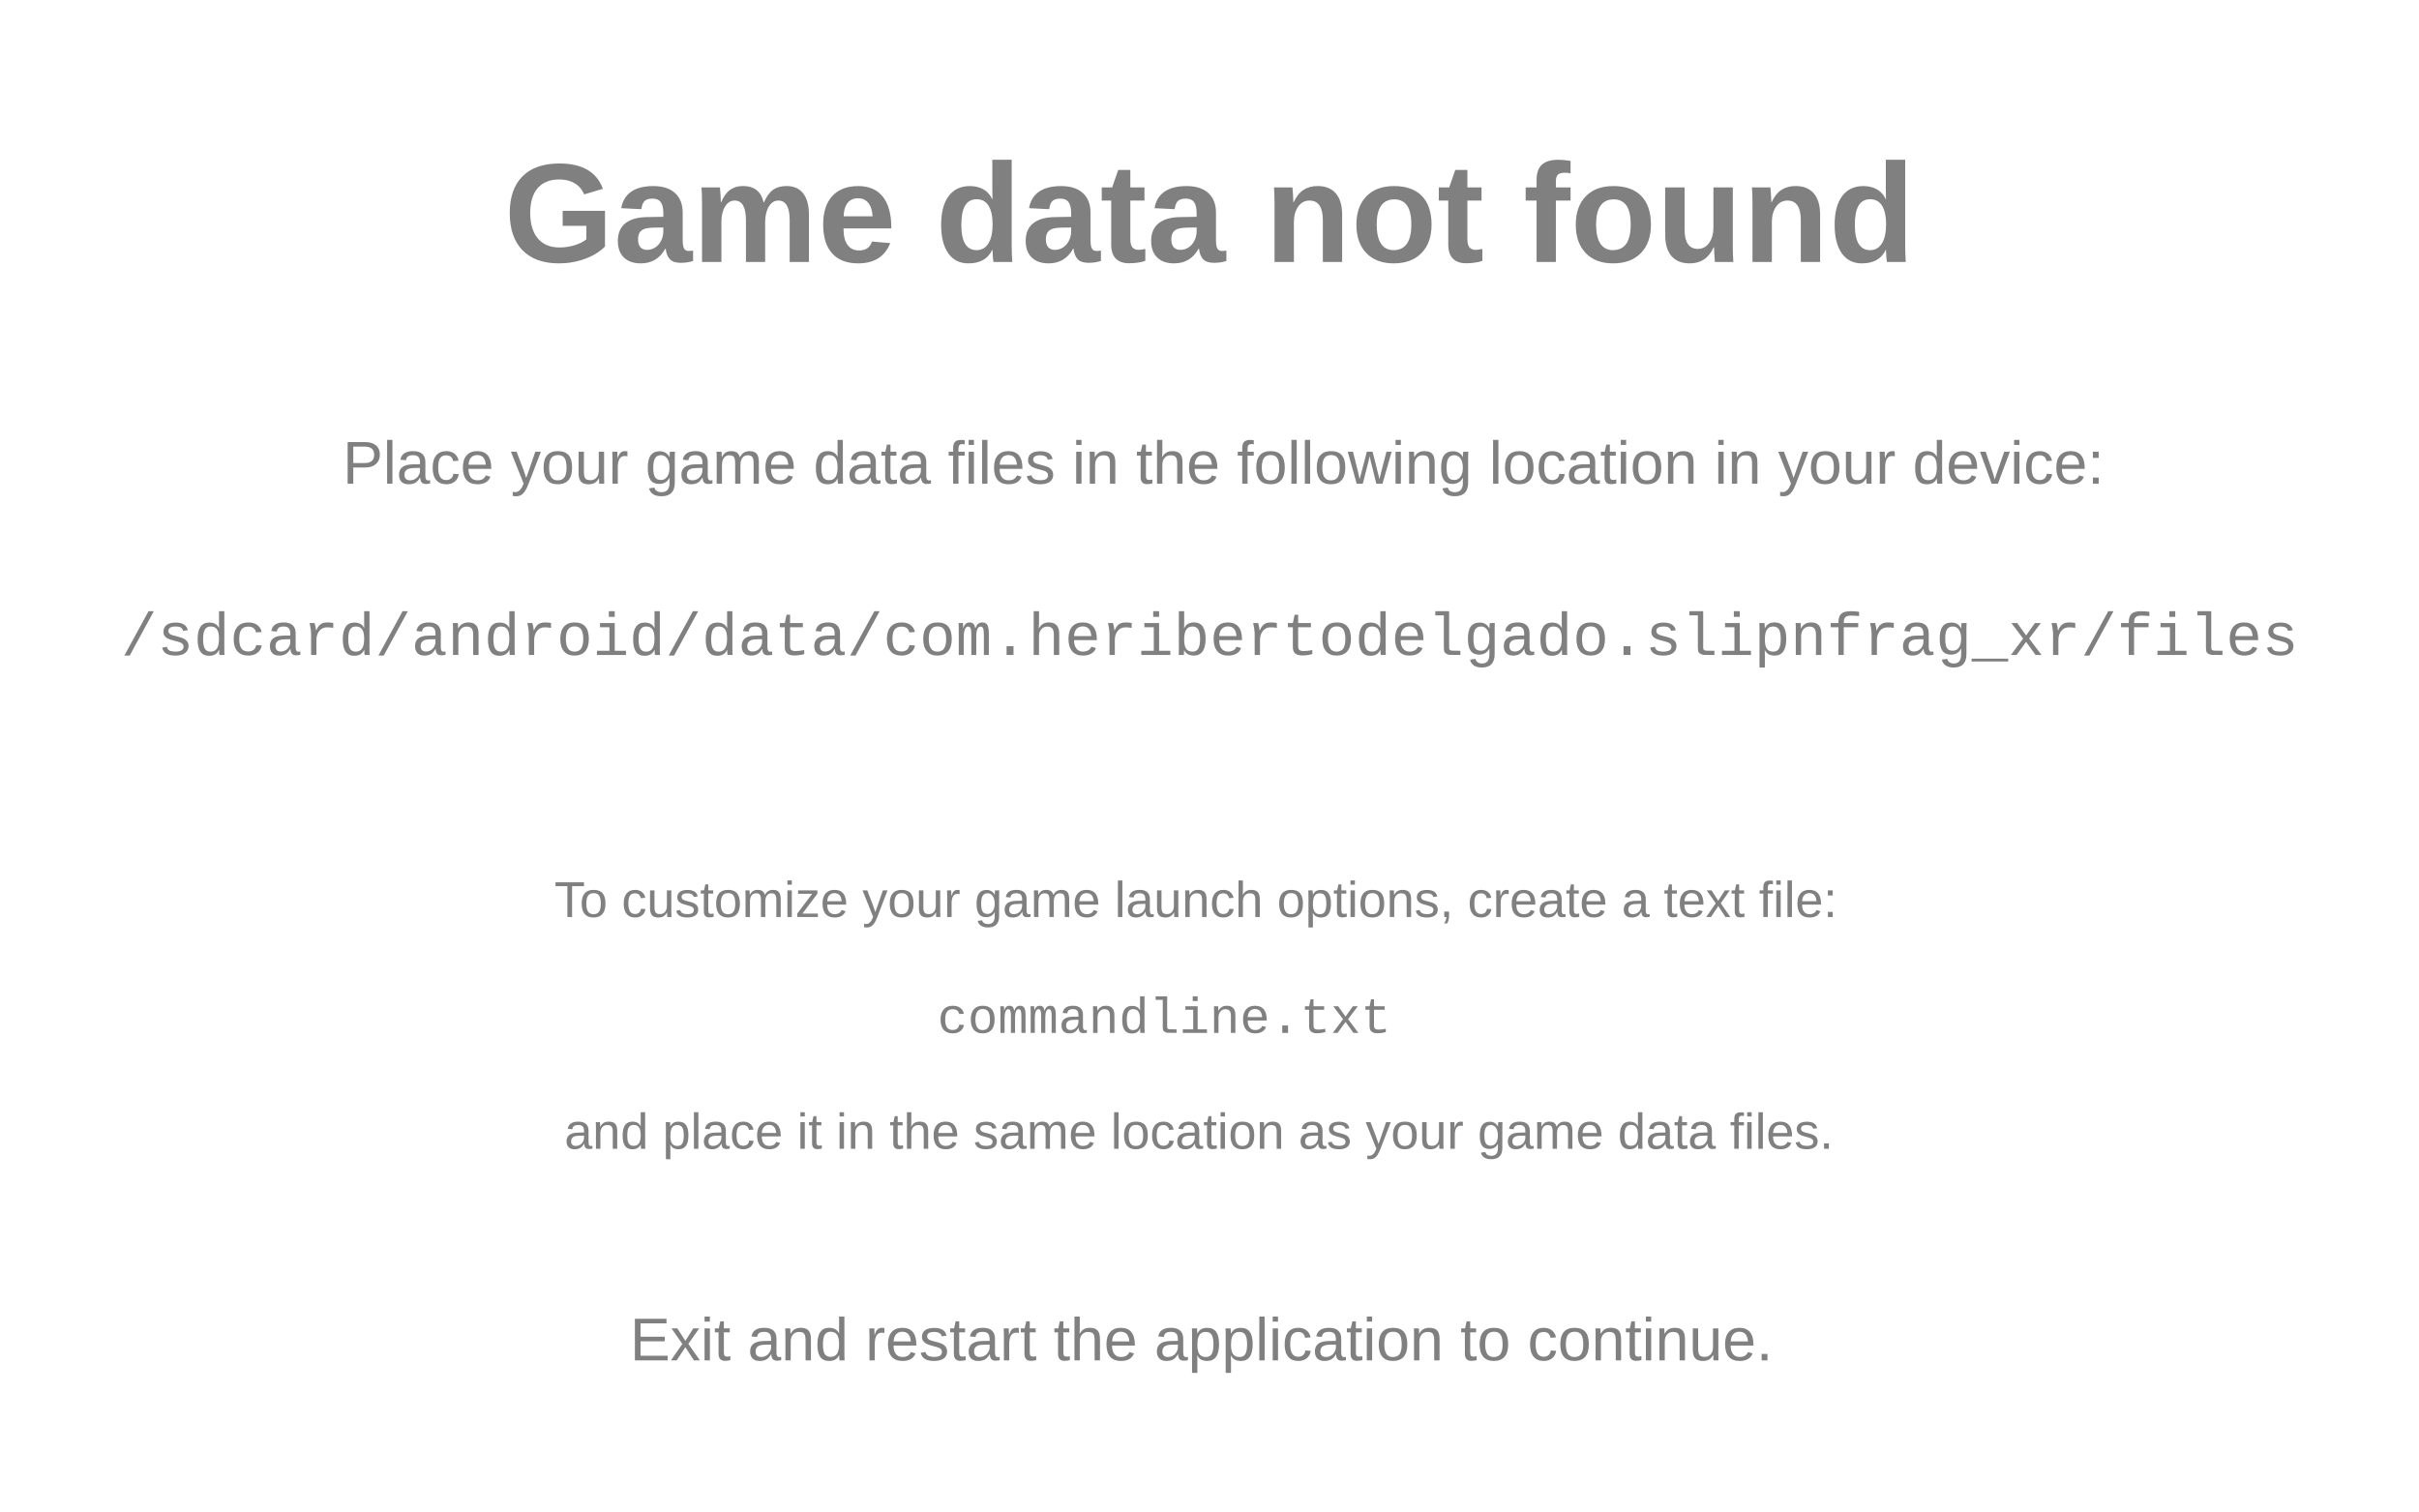
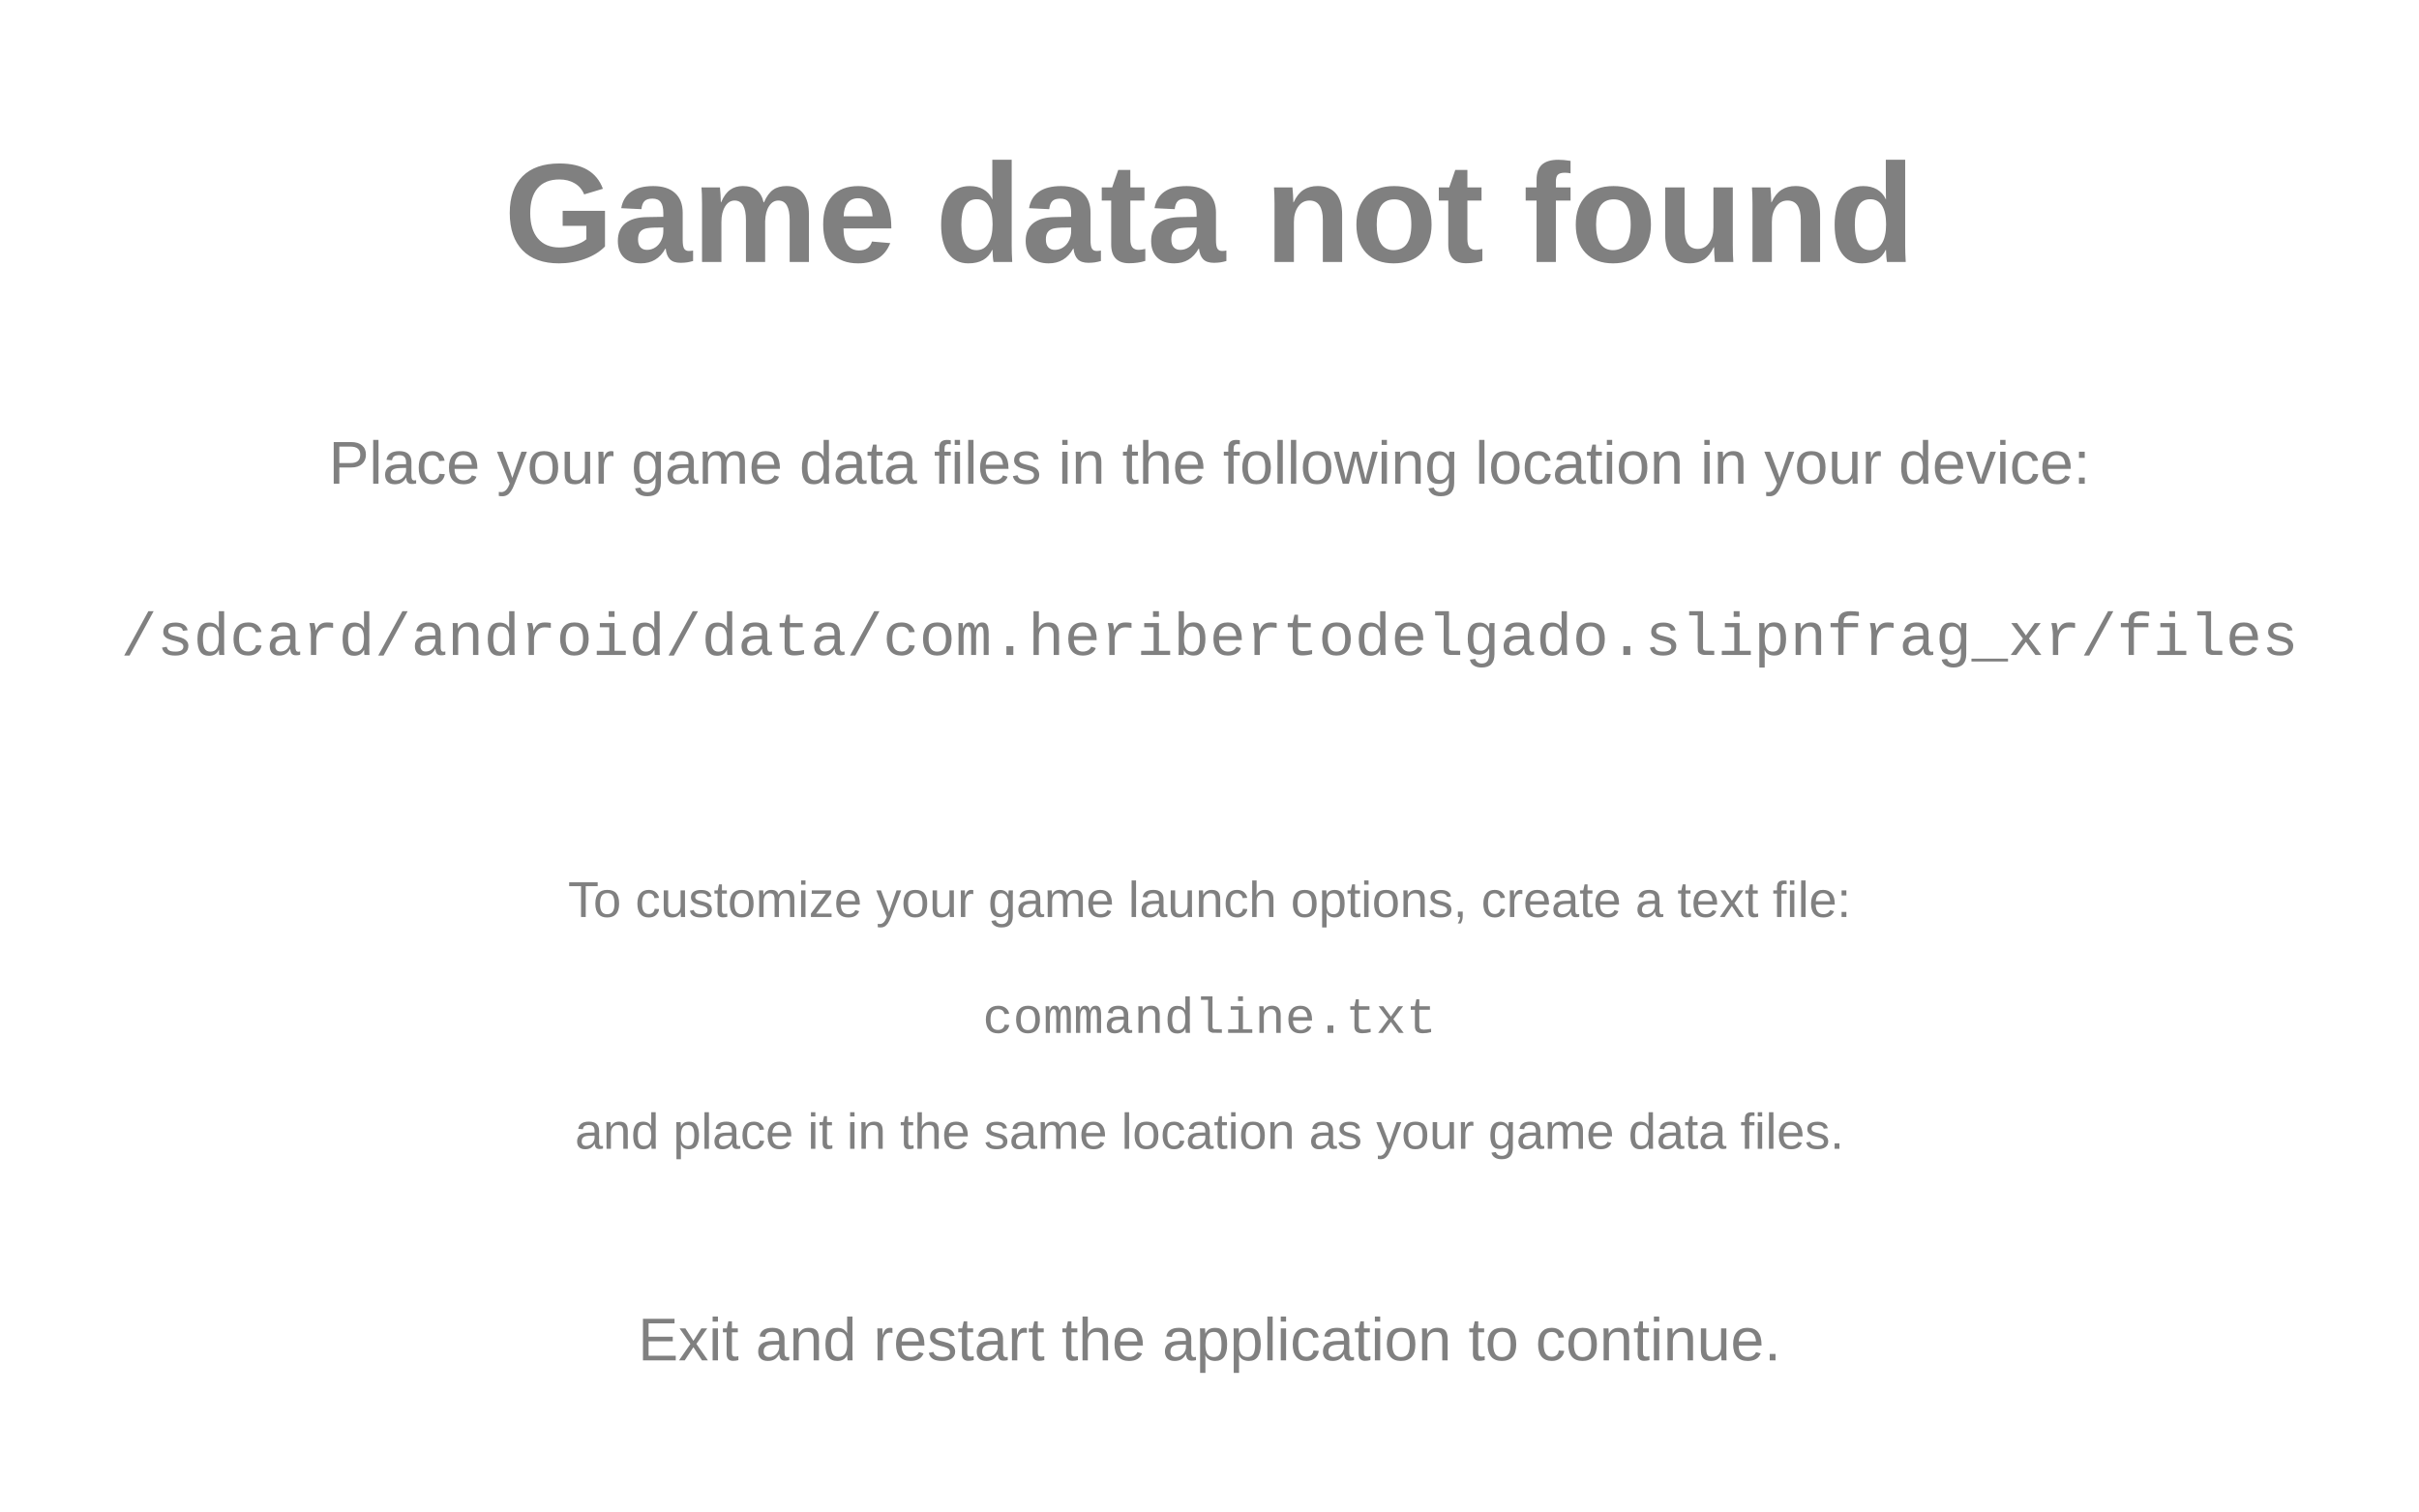
<svg xmlns="http://www.w3.org/2000/svg" viewBox="0 0 960 600">
-   <text font-family="Arial" font-weight="bold" font-size="56" x="200" y="104" fill="gray">Game data not found</text>
-   <text font-family="Arial" font-size="24" x="136" y="192" fill="gray">Place your game data files in the following location in your device:</text>
-   <text font-family="Courier New" font-size="24" x="48" y="260" fill="gray">/sdcard/android/data/com.heribertodelgado.slipnfrag_xr/files</text>
-   <text font-family="Arial" font-size="20" x="220" y="364" fill="gray">To customize your game launch options, create a text file:</text>
-   <text font-family="Courier New" font-size="20" x="372" y="410" fill="gray">commandline.txt</text>
-   <text font-family="Arial" font-size="20" x="224" y="456" fill="gray">and place it in the same location as your game data files.</text>
-   <text font-family="Arial" font-size="24" x="250" y="540" fill="gray">Exit and restart the application to continue.</text>
+   <text font-family="Arial" text-anchor="middle" font-weight="bold" font-size="56" x="480" y="104" fill="gray">Game data not found</text>
+   <text font-family="Arial" text-anchor="middle" font-size="24" x="480" y="192" fill="gray">Place your game data files in the following location in your device:</text>
+   <text font-family="Courier New" text-anchor="middle" font-size="24" x="480" y="260" fill="gray">/sdcard/android/data/com.heribertodelgado.slipnfrag_xr/files</text>
+   <text font-family="Arial" text-anchor="middle" font-size="20" x="480" y="364" fill="gray">To customize your game launch options, create a text file:</text>
+   <text font-family="Courier New" text-anchor="middle" font-size="20" x="480" y="410" fill="gray">commandline.txt</text>
+   <text font-family="Arial" text-anchor="middle" font-size="20" x="480" y="456" fill="gray">and place it in the same location as your game data files.</text>
+   <text font-family="Arial" text-anchor="middle" font-size="24" x="480" y="540" fill="gray">Exit and restart the application to continue.</text>
</svg>
